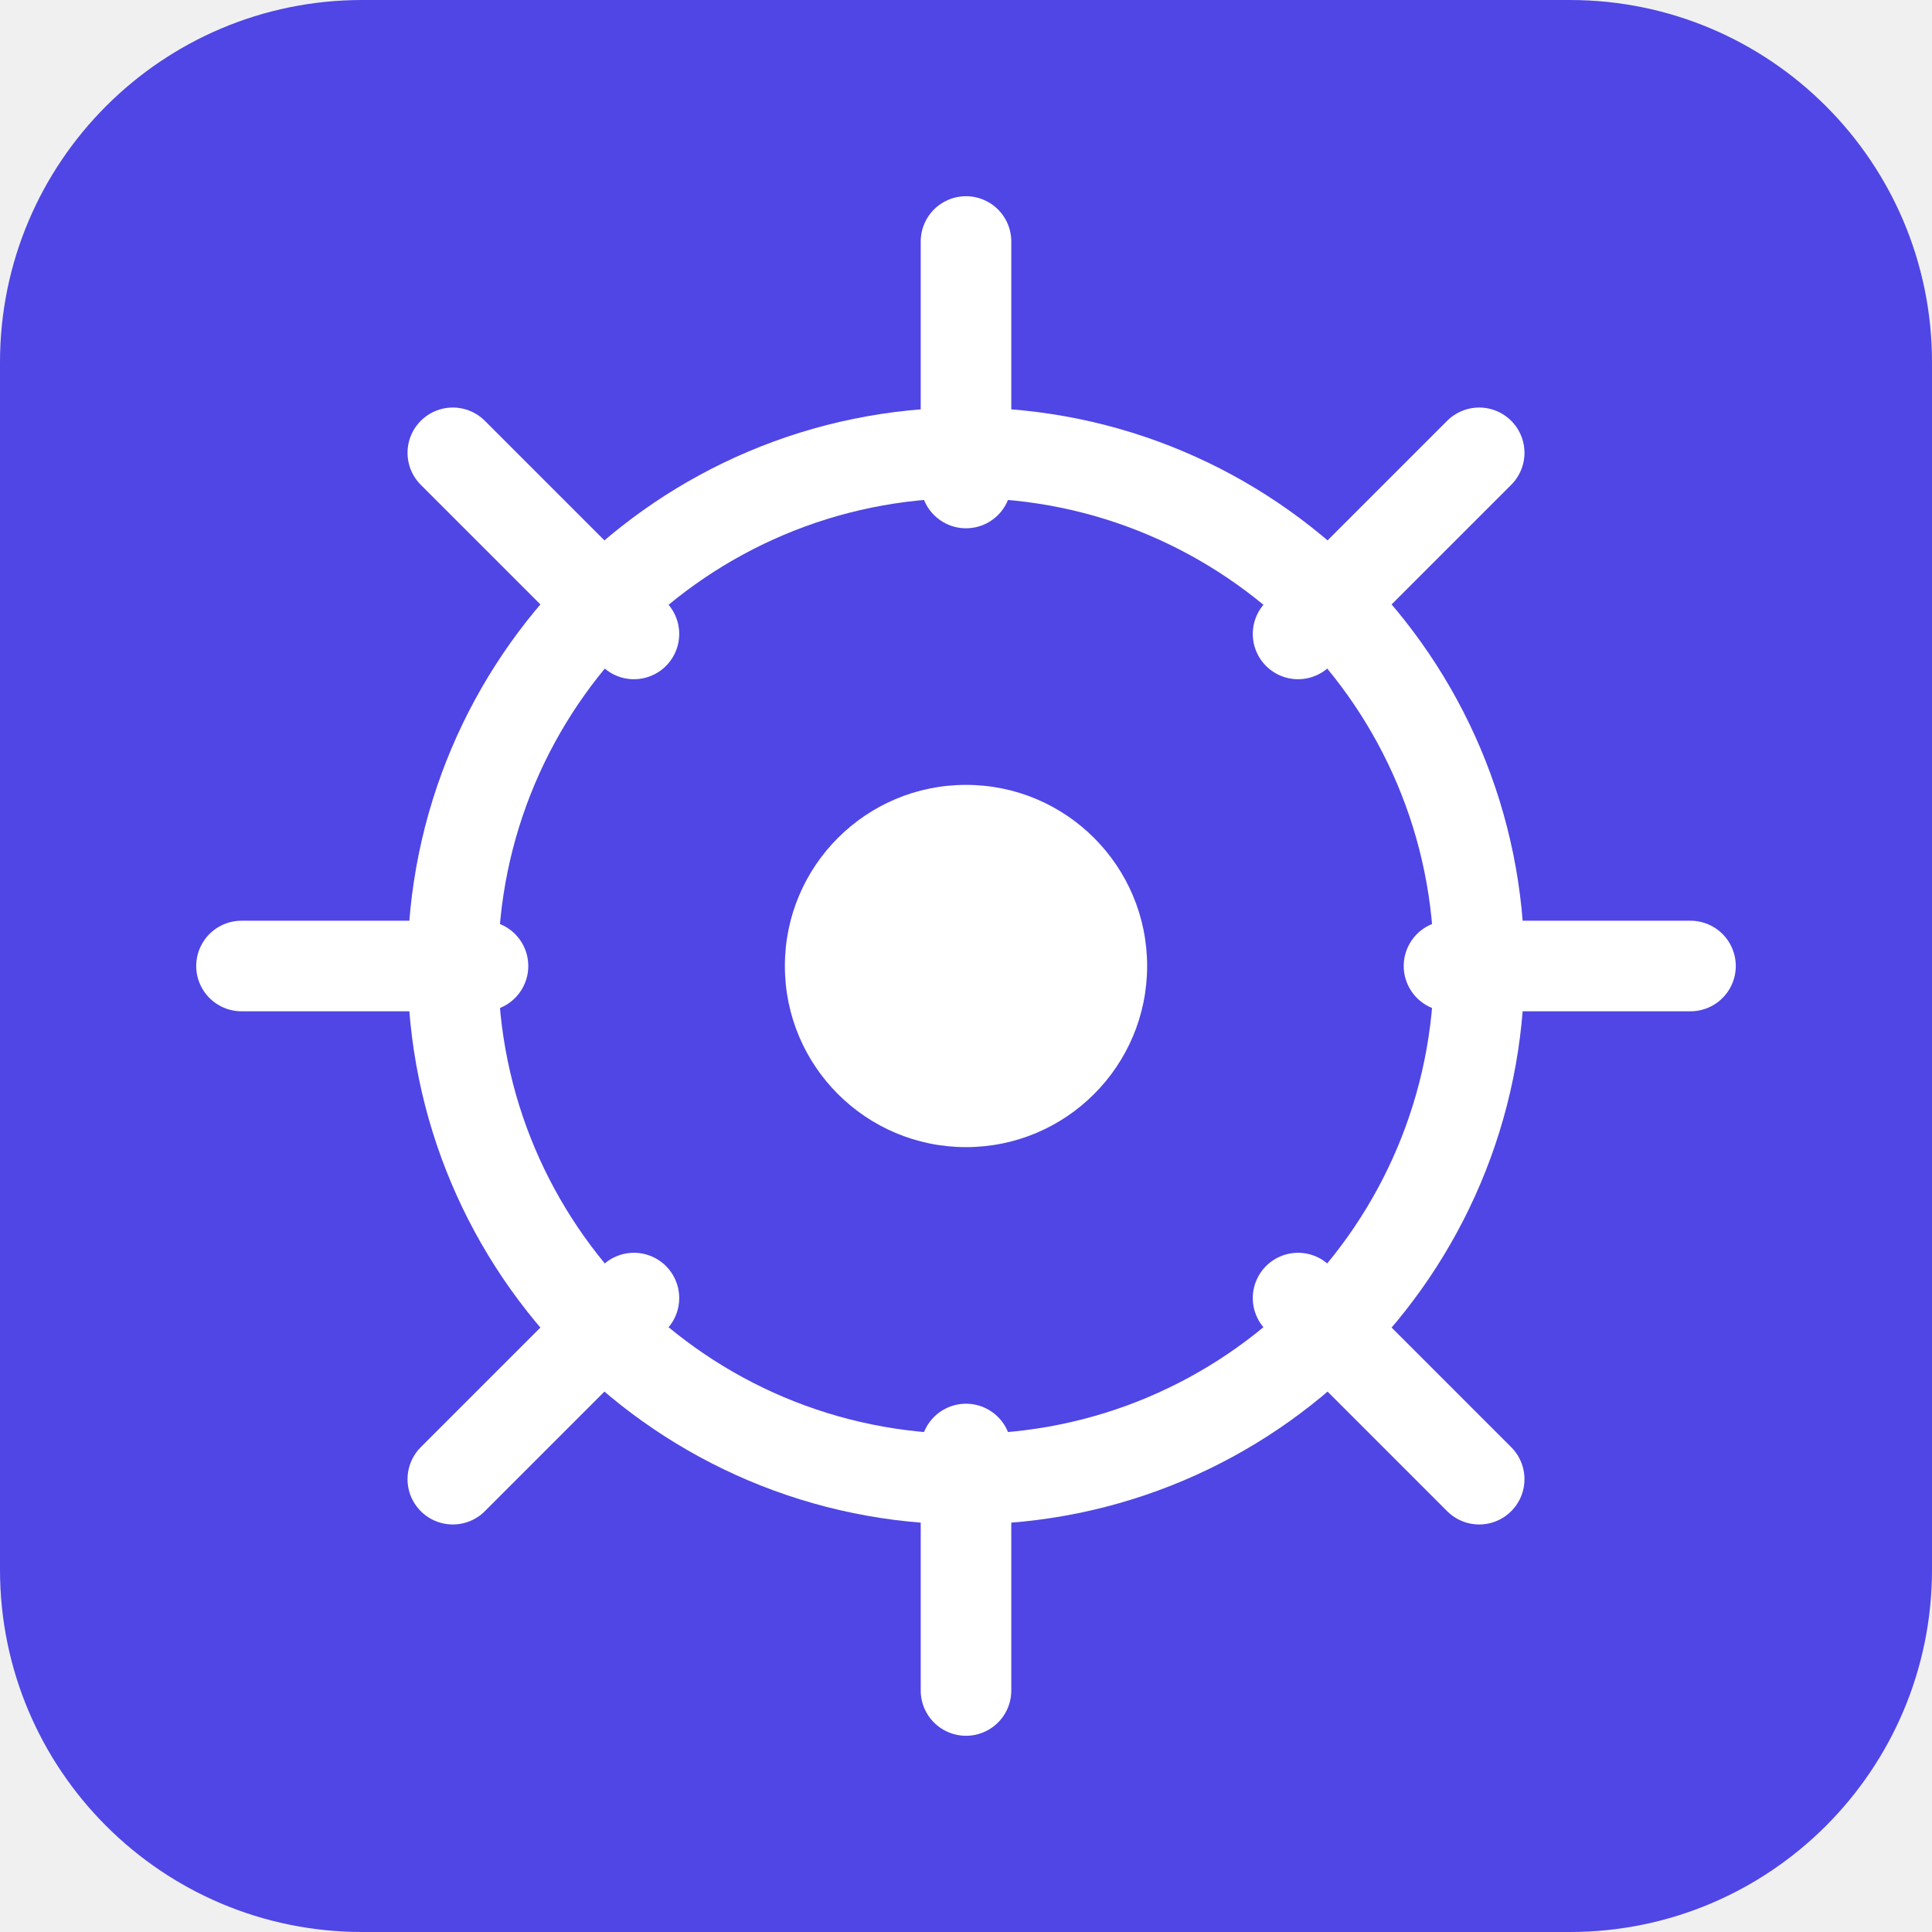
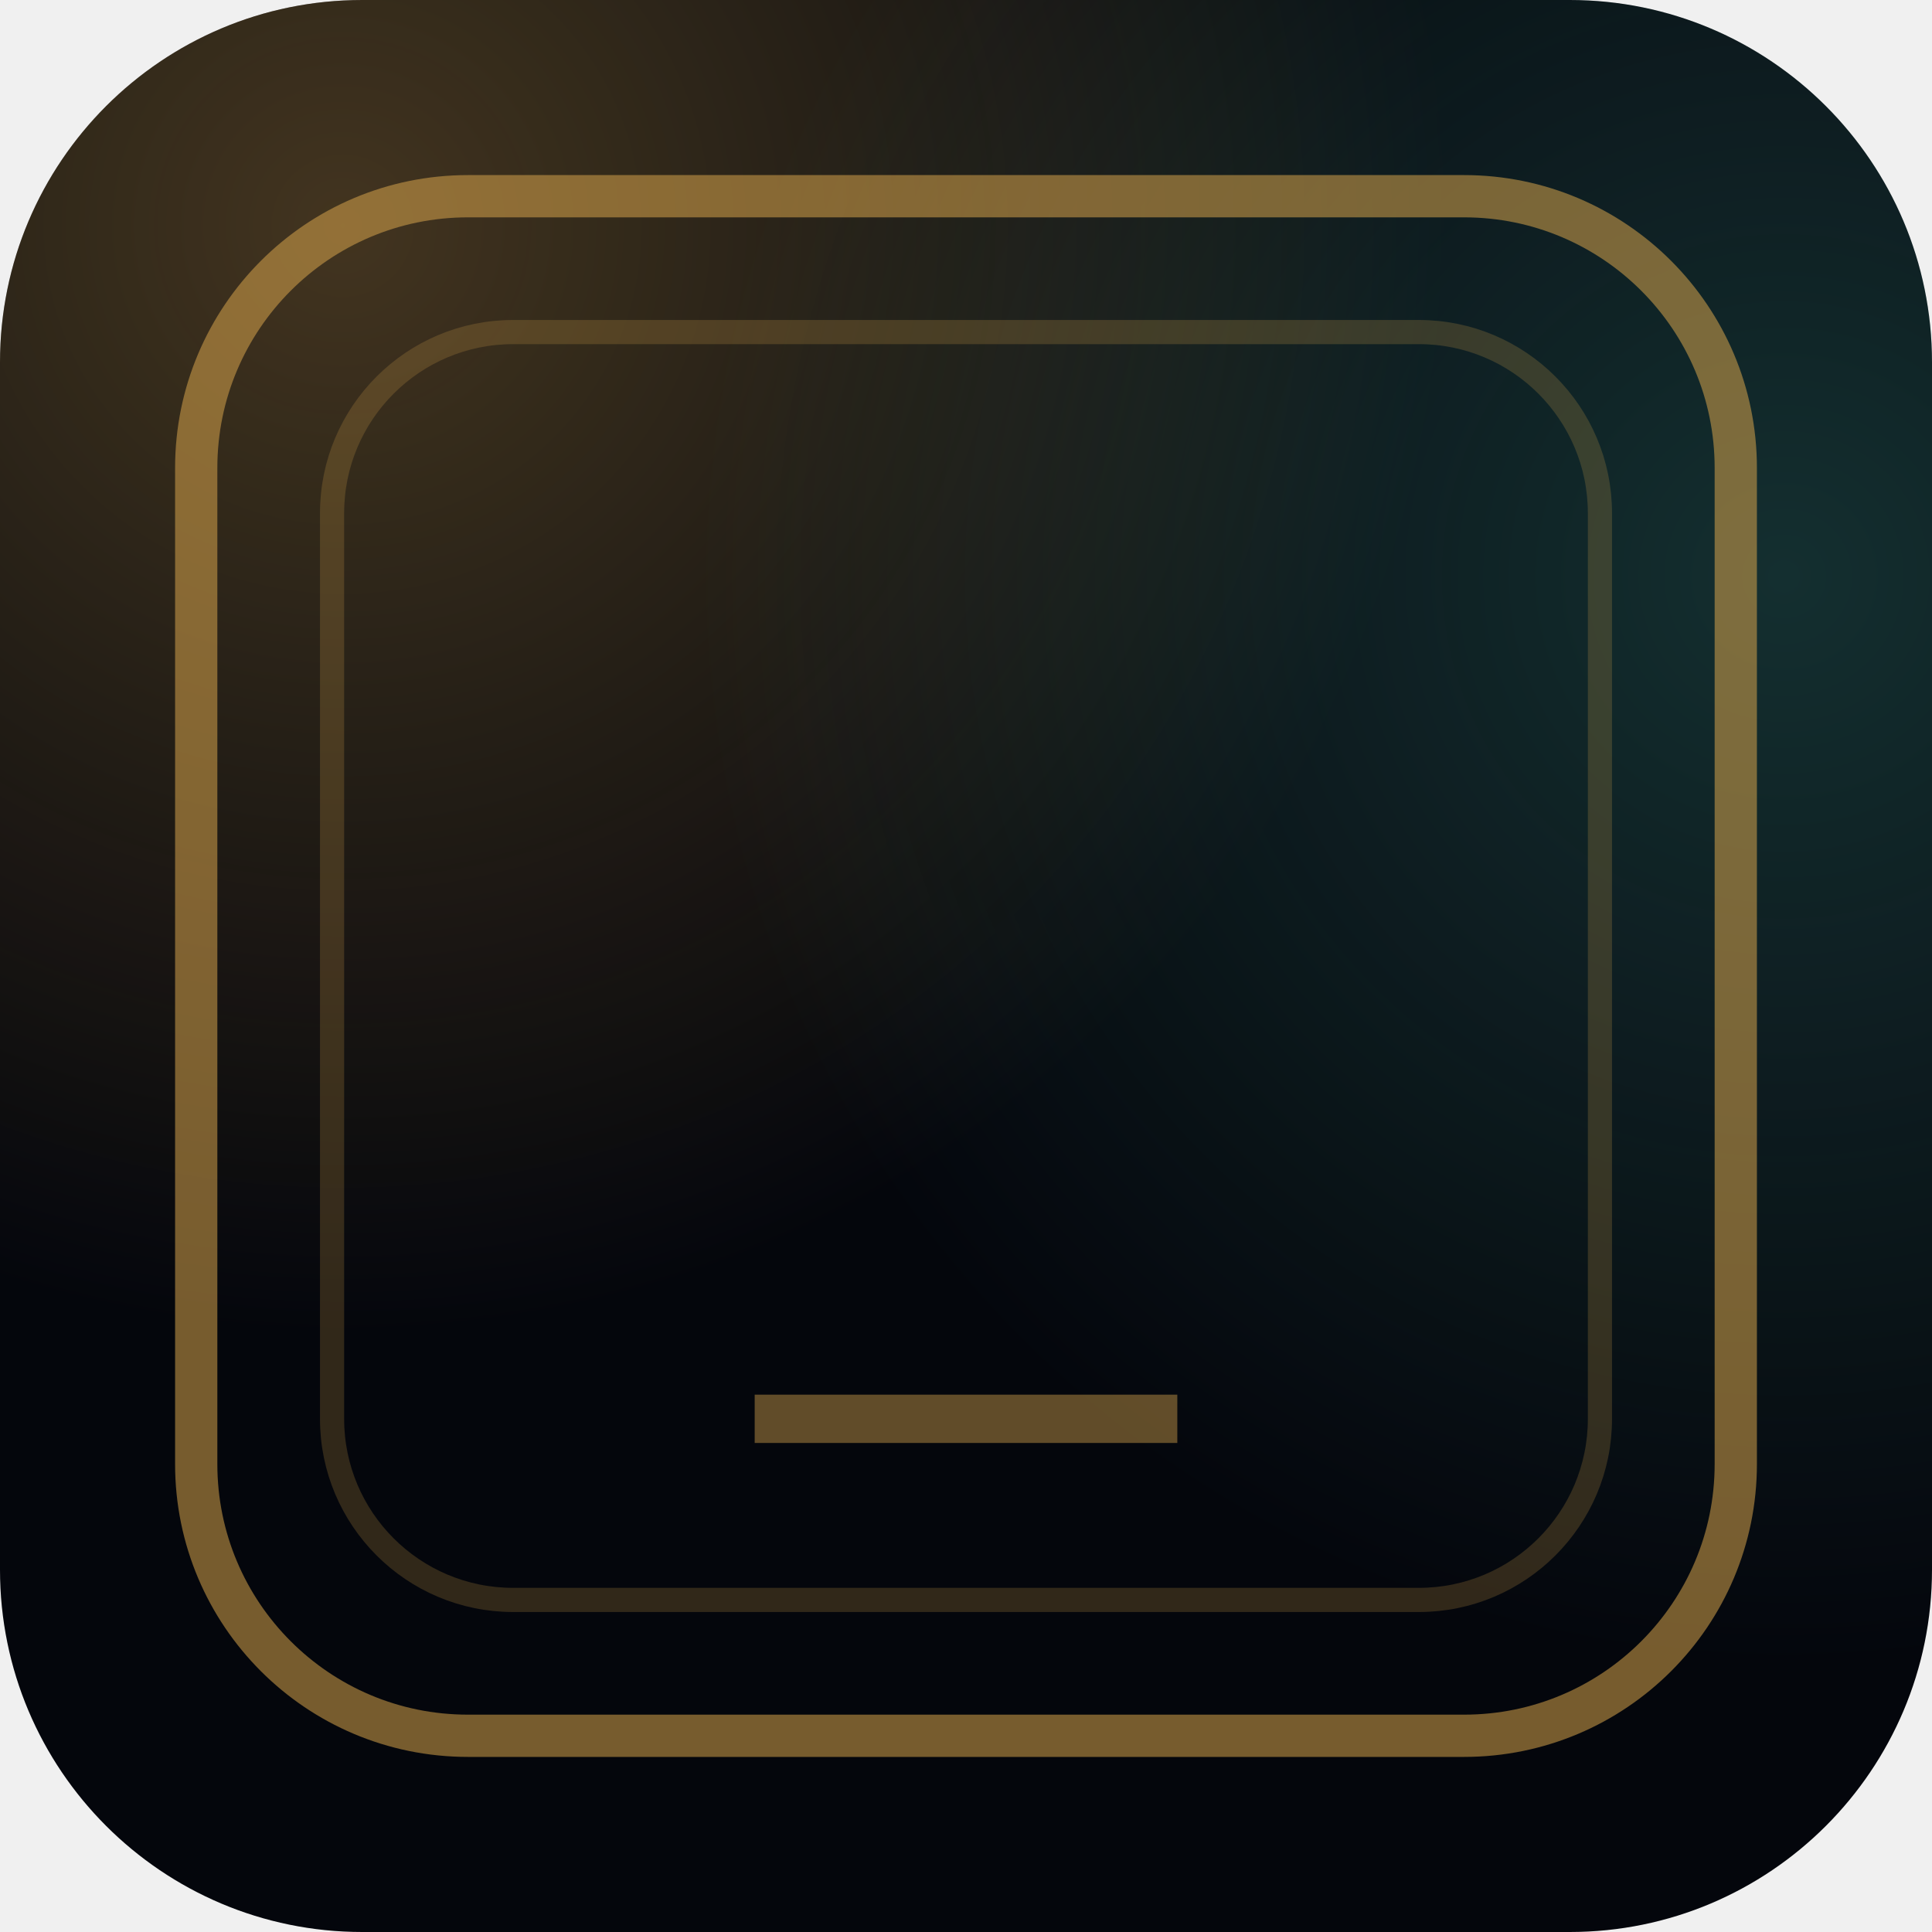
- <svg xmlns="http://www.w3.org/2000/svg" viewBox="0 0 64 64" width="64" height="64">
-   <rect width="64" height="64" rx="12" fill="#4f46e5" />
-   <circle cx="32" cy="32" r="17" fill="none" stroke="#ffffff" stroke-width="3" />
-   <circle cx="32" cy="32" r="6" fill="#ffffff" />
-   <path d="M32 8v8M32 48v8M8 32h8M48 32h8M15 15l6 6M43 43l6 6M49 15l-6 6M21 43l-6 6" stroke="#ffffff" stroke-width="3" stroke-linecap="round" />
+ <svg xmlns="http://www.w3.org/2000/svg" viewBox="0 0 64 64" width="64" height="64" role="img" aria-label="Protreptic">
+   <defs>
+     <radialGradient id="glow" cx="18%" cy="12%" r="95%">
+       <stop offset="0%" stop-color="#d4a24c" stop-opacity=".30" />
+       <stop offset="60%" stop-color="#d4a24c" stop-opacity="0" />
+     </radialGradient>
+     <radialGradient id="glow2" cx="92%" cy="30%" r="80%">
+       <stop offset="0%" stop-color="#5eead4" stop-opacity=".18" />
+       <stop offset="70%" stop-color="#5eead4" stop-opacity="0" />
+     </radialGradient>
+   </defs>
+   <rect width="64" height="64" rx="12" fill="#04060c" />
+   <rect width="64" height="64" rx="12" fill="url(#glow)" />
+   <rect width="64" height="64" rx="12" fill="url(#glow2)" />
+   <rect x="6.5" y="6.5" width="51" height="51" rx="9" fill="none" stroke="#d4a24c" stroke-opacity=".55" stroke-width="1.4" />
+   <rect x="11" y="11" width="42" height="42" rx="6" fill="none" stroke="#d4a24c" stroke-opacity=".22" stroke-width="0.8" />
+   <line x1="25" y1="47" x2="39" y2="47" stroke="#d4a24c" stroke-opacity=".45" stroke-width="1.6" />
</svg>
